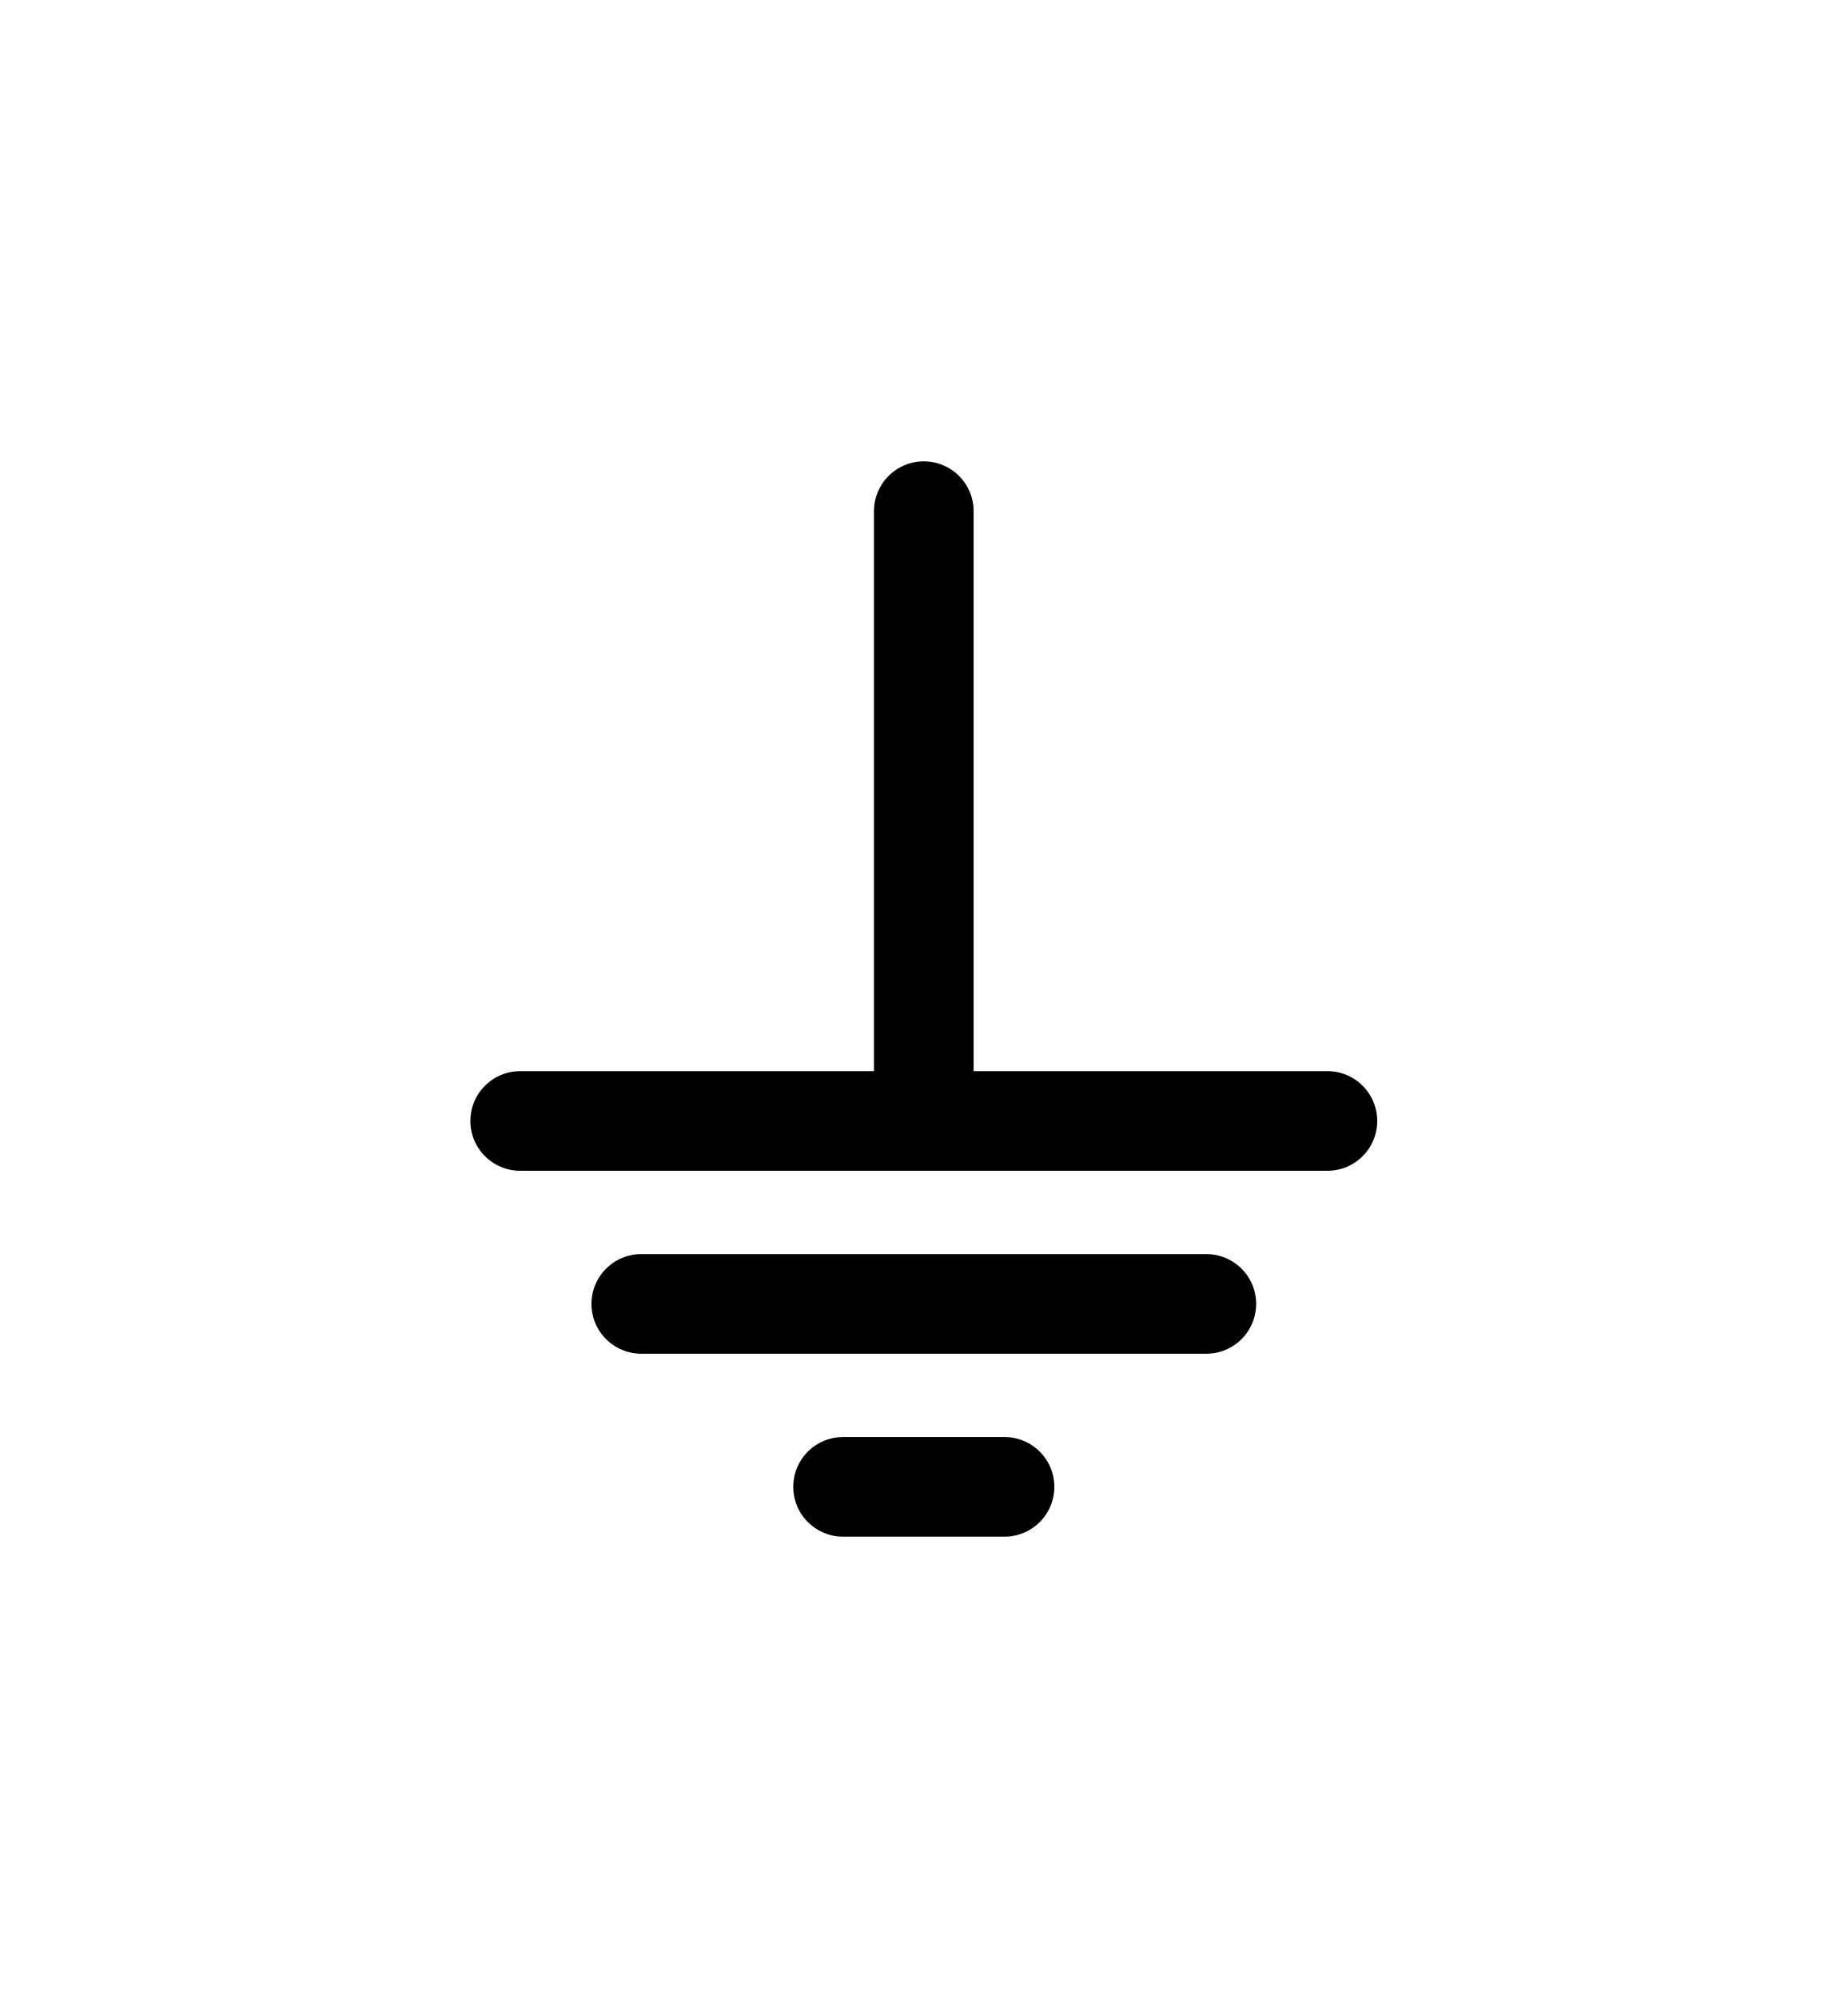
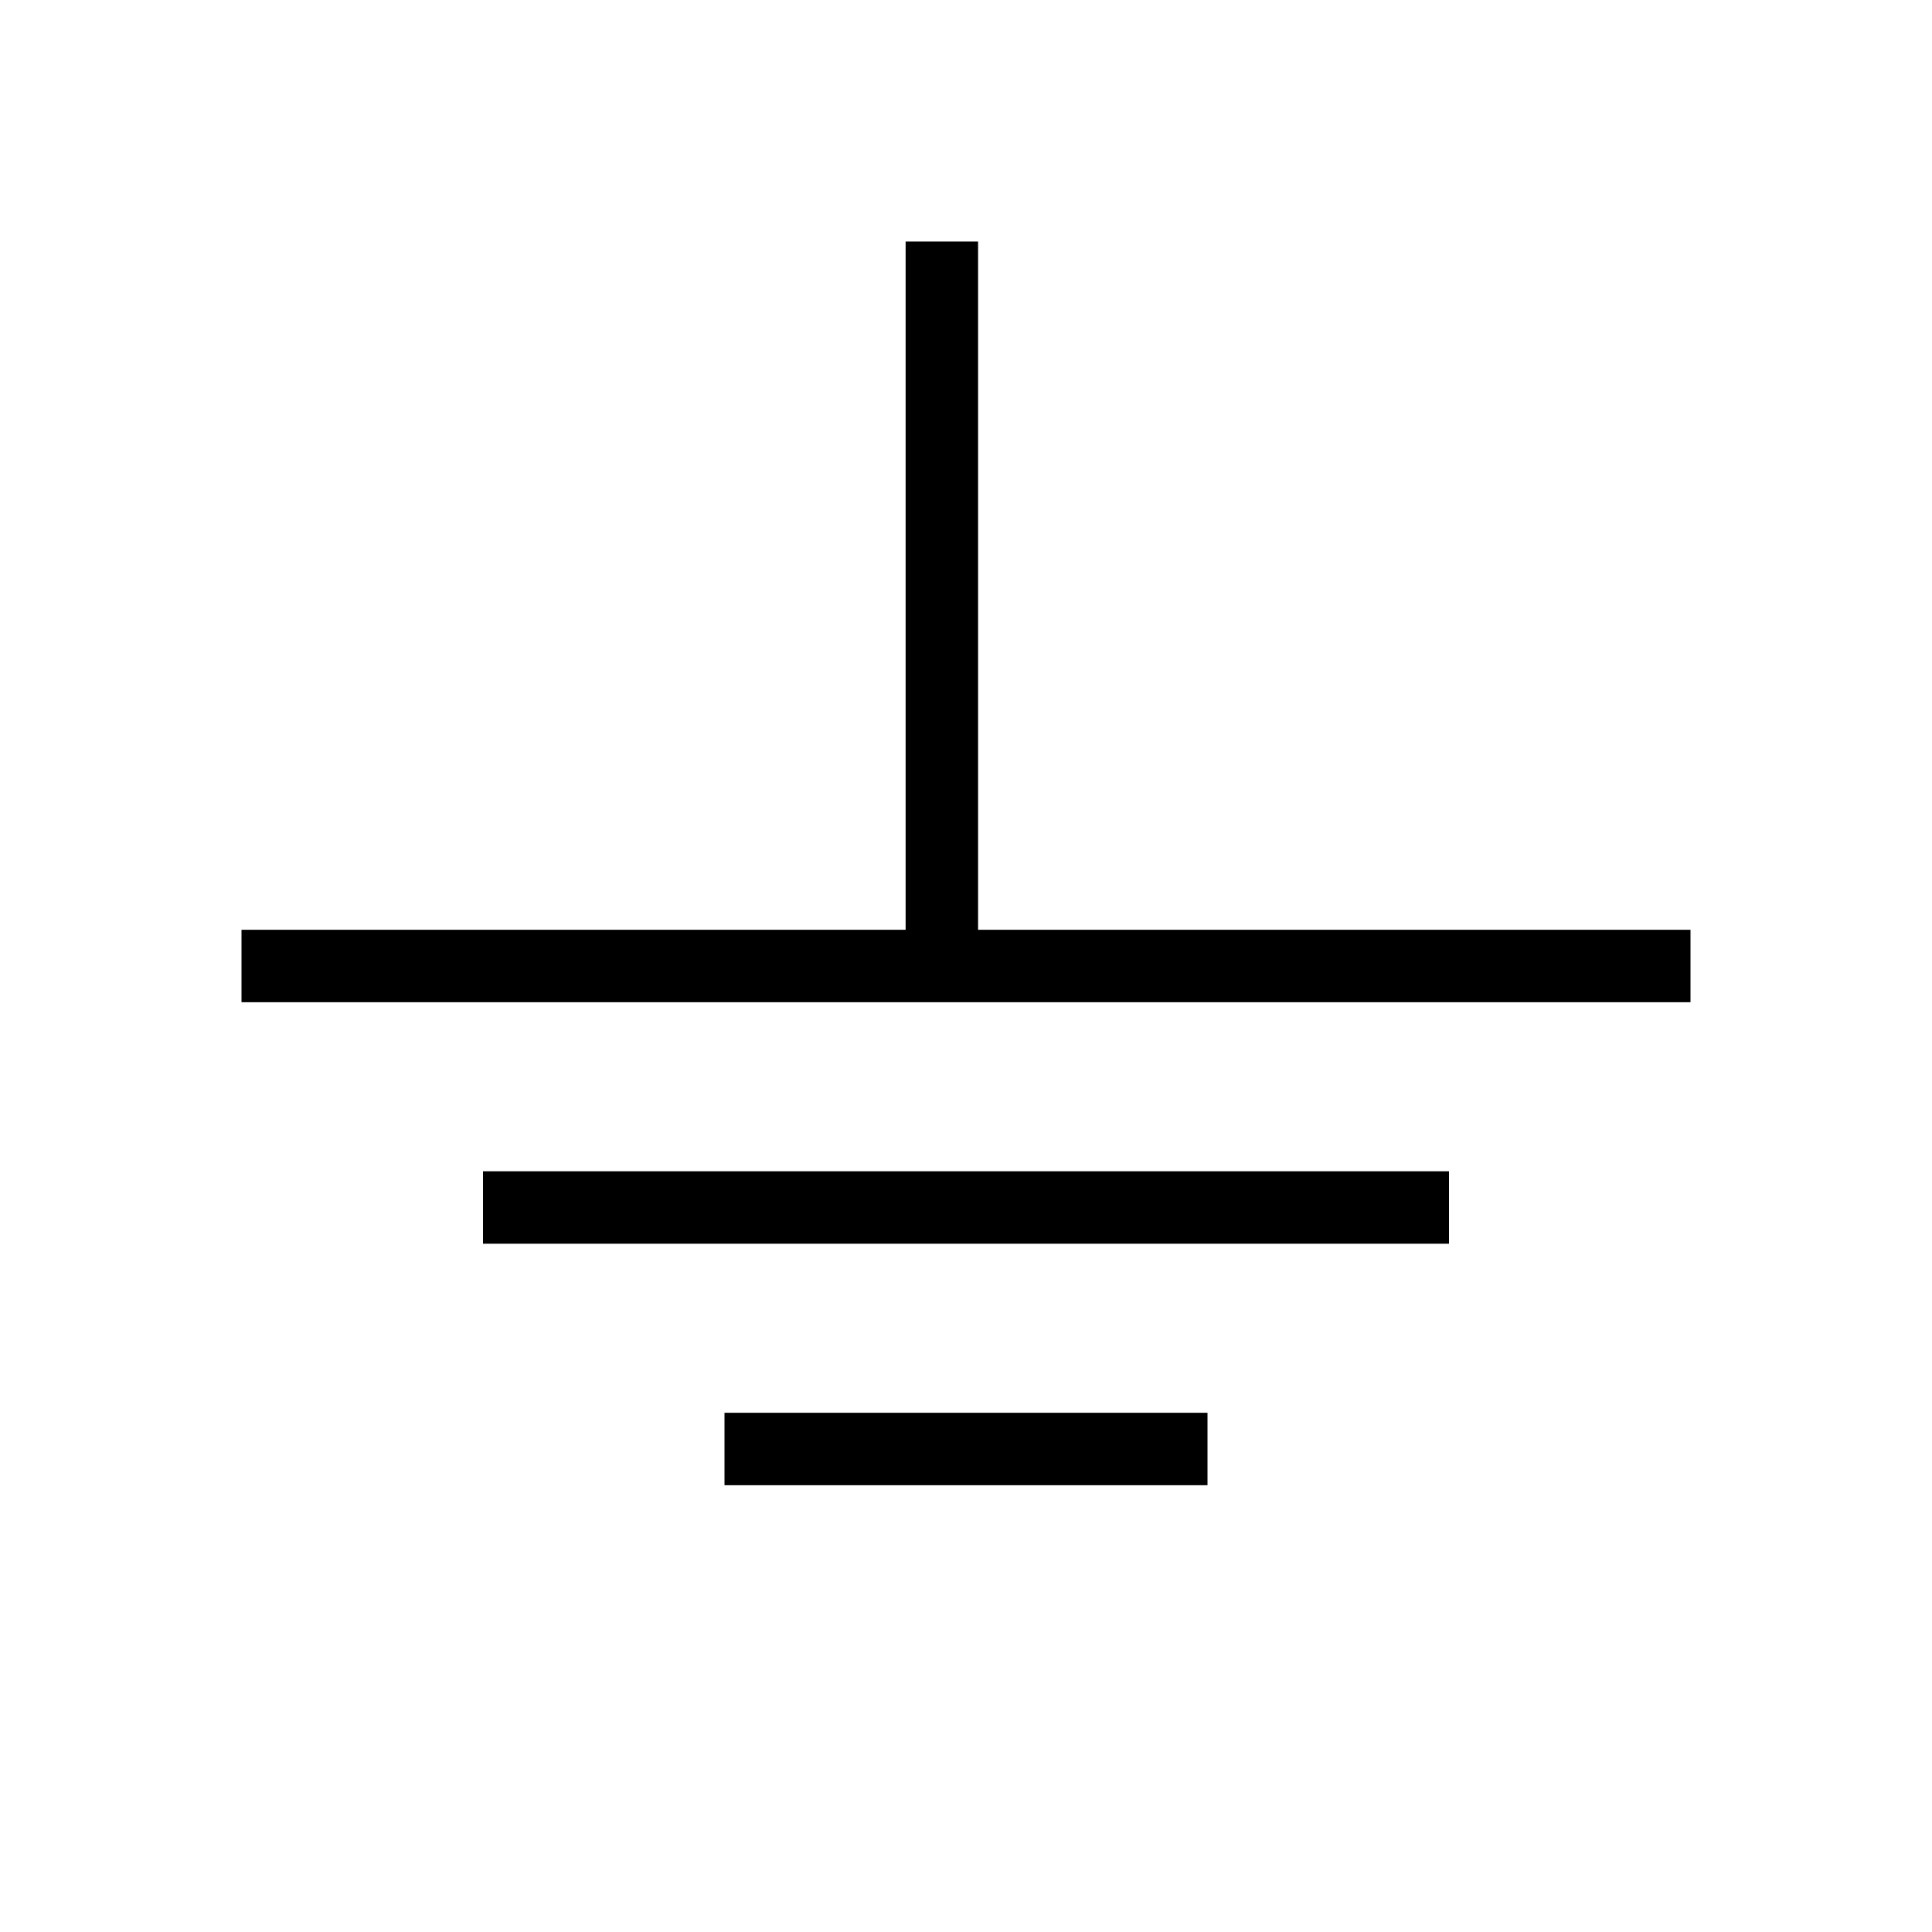
- <svg xmlns="http://www.w3.org/2000/svg" height="40.104pt" version="1.1" viewBox="0 0 37.08 40.104" width="37.08pt">
-   <defs>
-     <style type="text/css">*{stroke-linecap:butt;stroke-linejoin:round;}</style>
-   </defs>
-   <g id="figure_1">
-     <g id="patch_1">
-       <path d="M 0 40.104 L 37.08 40.104 L 37.08 0 L 0 0 z " style="fill:none;" />
-       <g class="ports">
-         <g class="port-1" />
-       </g>
-     </g>
-     <g id="axes_1">
-       <g id="line2d_1">
-         <path clip-path="url(#p84b41c5aa0)" d="M 18.54 10.26 L 18.54 22.5 L 10.44 22.5 L 26.64 22.5 M 12.87 26.172 L 24.21 26.172 M 16.92 29.844 L 20.16 29.844 " style="fill:none;stroke:#000000;stroke-linecap:round;stroke-width:2;" />
-       </g>
-     </g>
+ <svg xmlns="http://www.w3.org/2000/svg" width="40" height="40">
+   <g>
+     <line fill="none" stroke="#000" stroke-width="1.5" x1="5" y1="20" x2="35" y2="20" id="svg_1" stroke-linejoin="undefined" stroke-linecap="undefined" />
+     <line fill="none" stroke="#000" stroke-width="1.5" x1="10" y1="25" x2="30" y2="25" id="svg_3" stroke-linejoin="undefined" stroke-linecap="undefined" />
+     <line fill="none" stroke="#000" stroke-width="1.5" x1="15" y1="30" x2="25" y2="30" id="svg_4" stroke-linejoin="undefined" stroke-linecap="undefined" />
+     <line stroke-linecap="undefined" stroke-linejoin="undefined" id="svg_5" y2="19.75" x2="19.5" y1="5" x1="19.5" fill-opacity="null" stroke-opacity="null" stroke-width="1.5" stroke="#000" fill="none" />
  </g>
-   <defs>
-     <clipPath id="p84b41c5aa0">
-       <rect height="25.704" width="22.68" x="7.2" y="7.2" />
-     </clipPath>
-   </defs>
+   <g class="ports">
+     <g class="port">
+         </g>
+   </g>
</svg>
